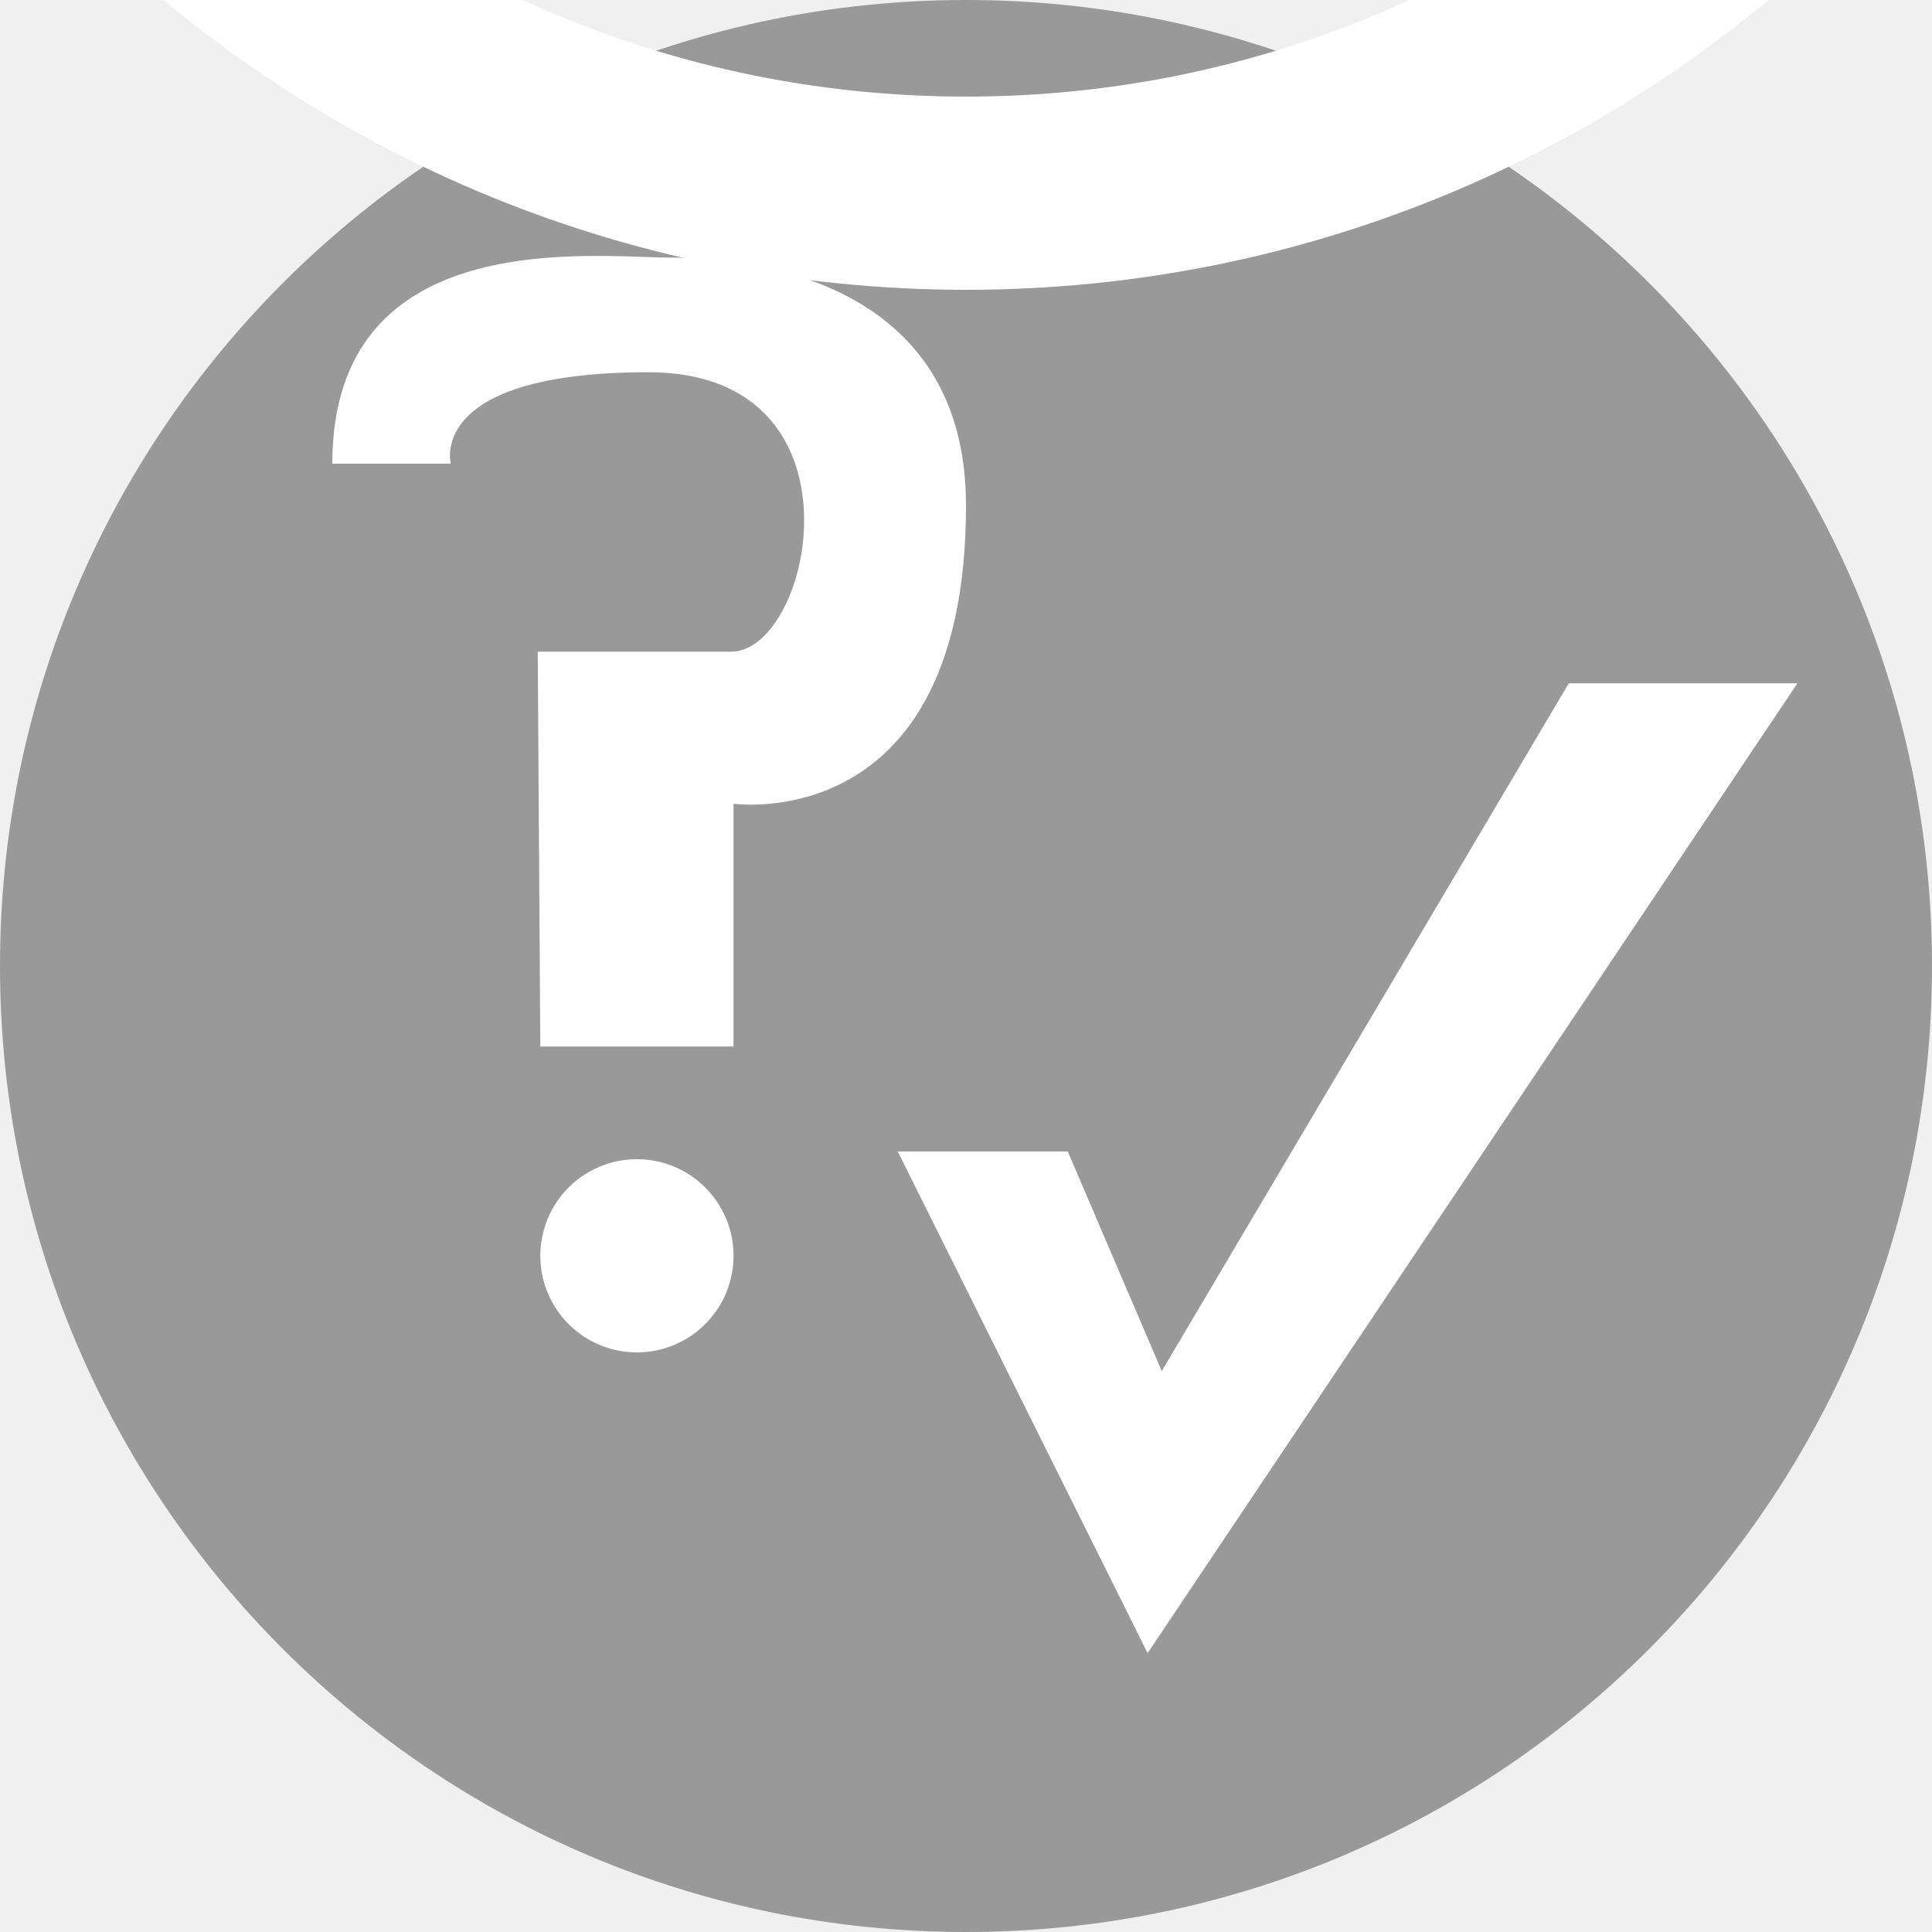
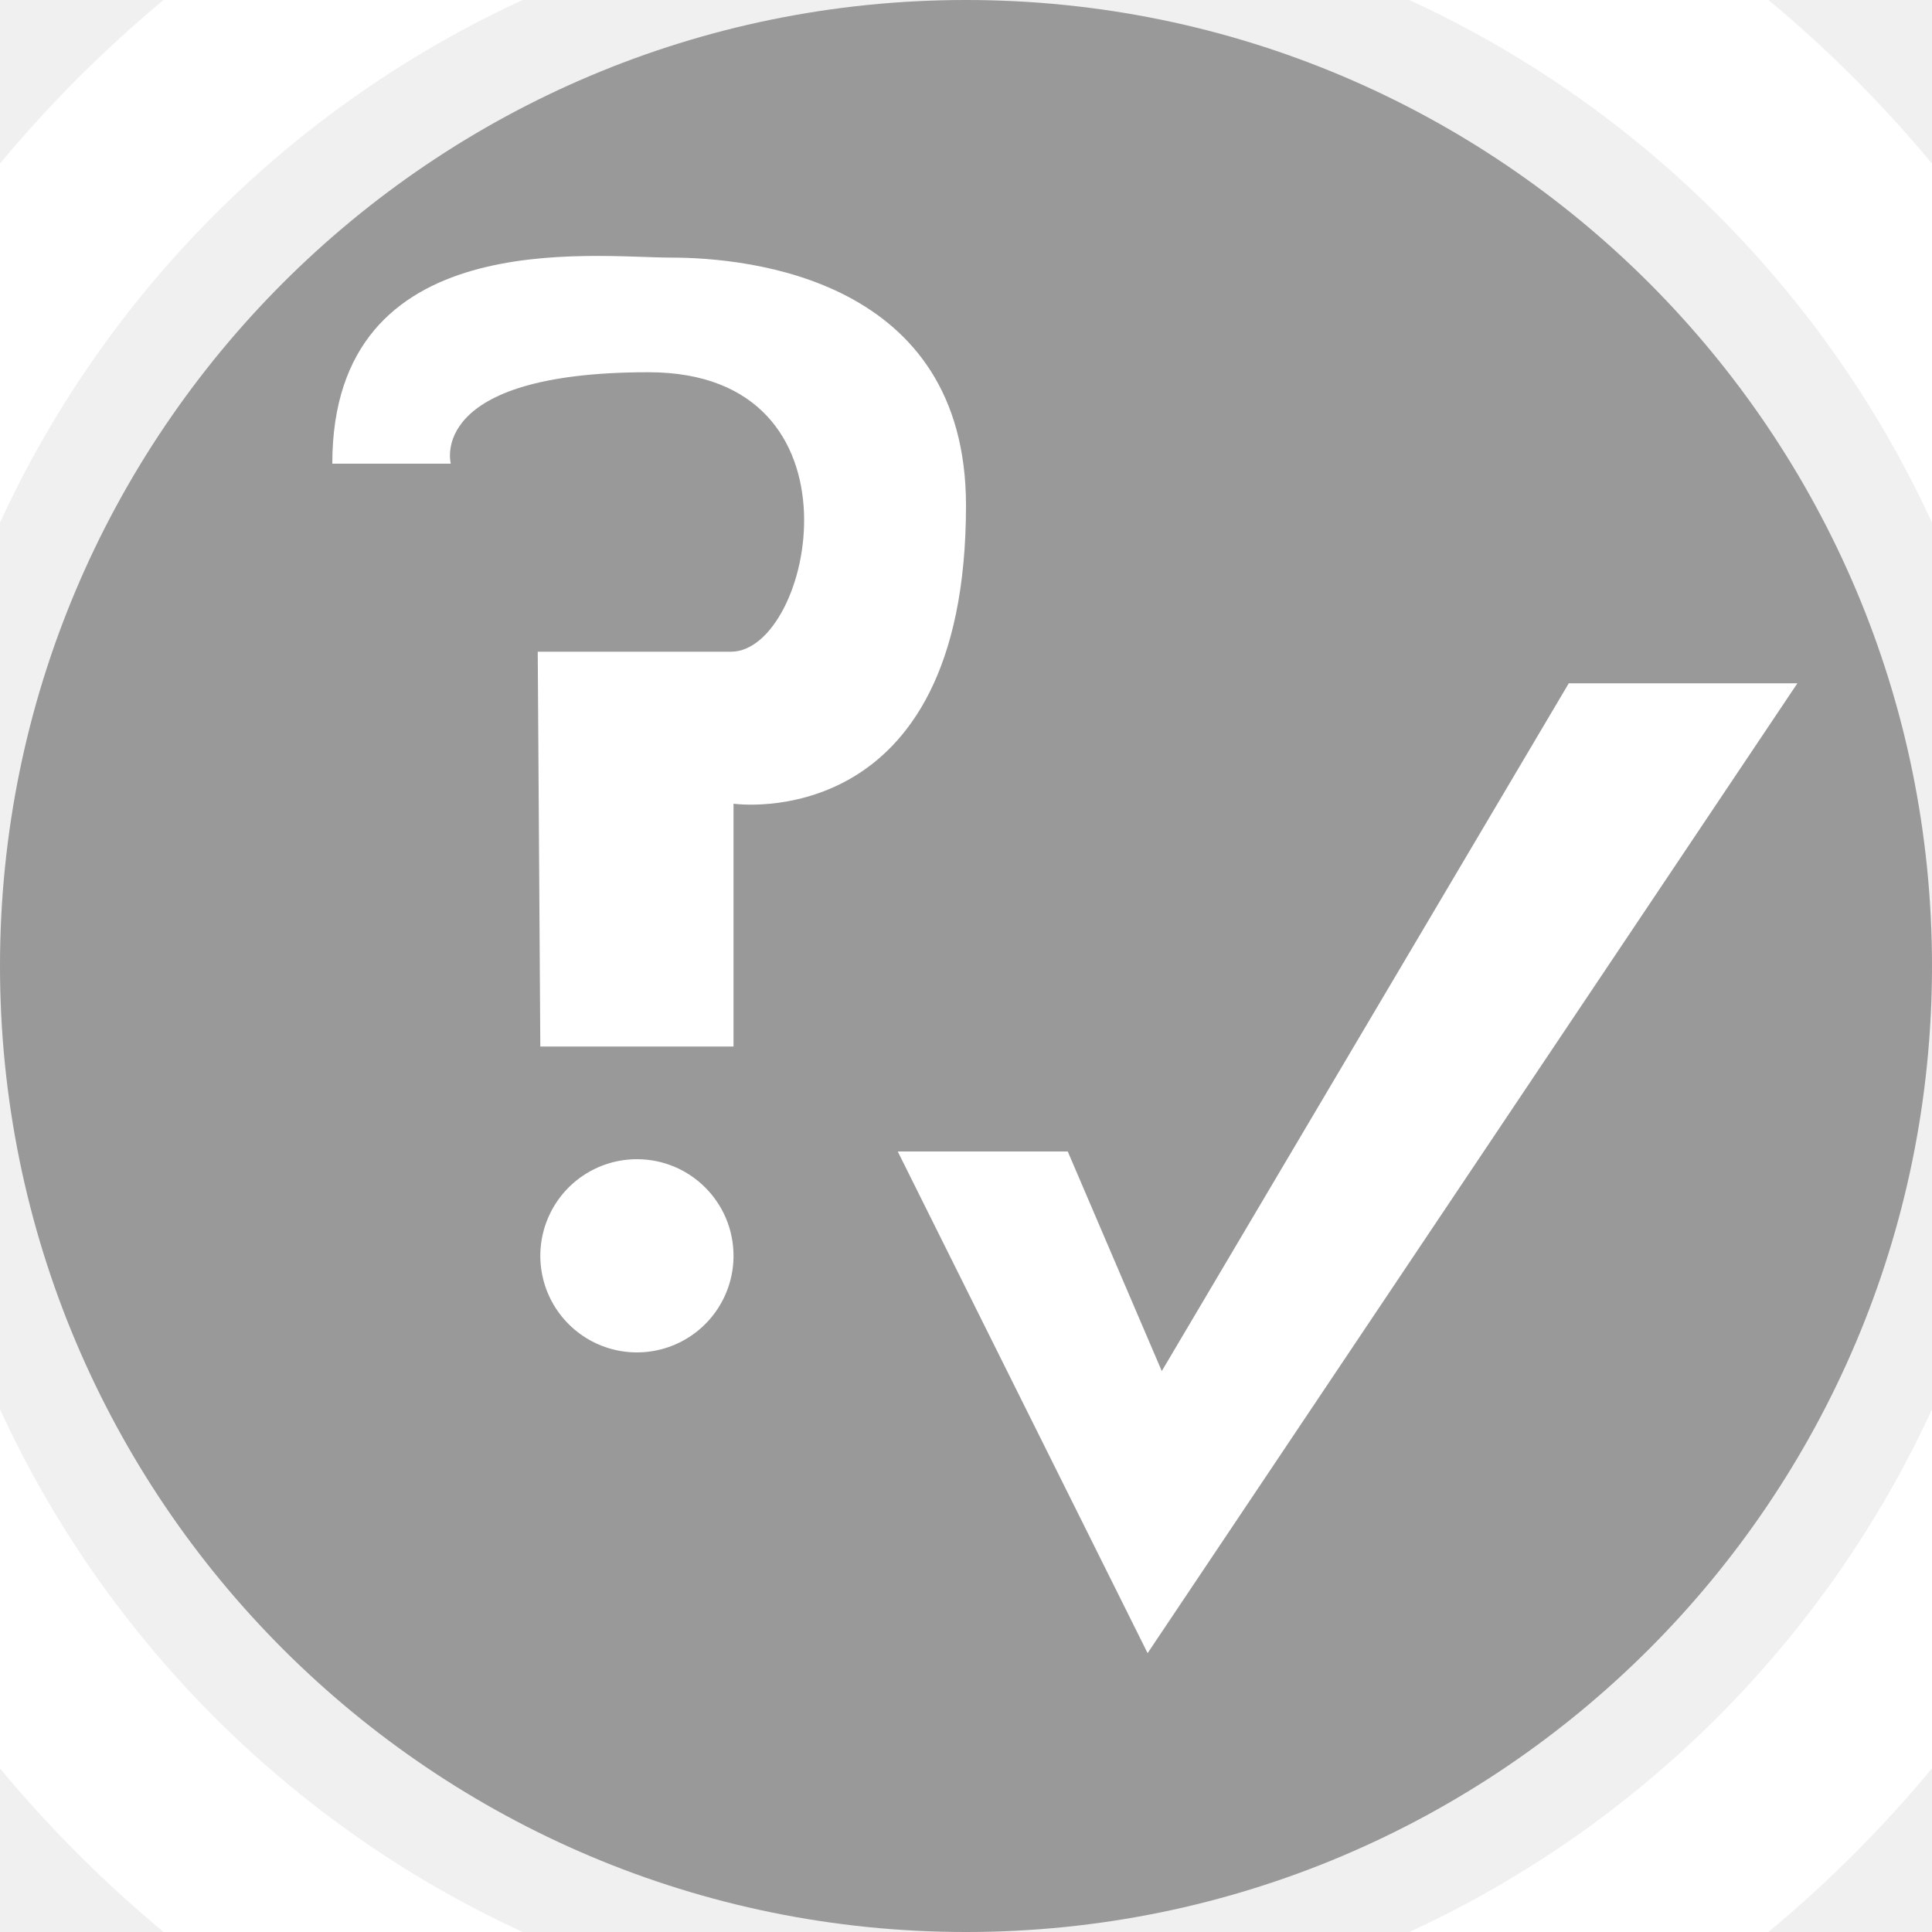
<svg xmlns="http://www.w3.org/2000/svg" viewBox="0 0 30 30">
-   <g id="Layer_25" data-name="Layer 25">
-     <path class="roadmap-background-circle" d="M30,15A15,15,0,1,1,15,0,15,15,0,0,1,30,15" fill="#999" />
-     <g transform-origin="15px 15px" transform="rotate(-90)">
-       <circle class="circle-bg" stroke="#fff" fill="none" stroke-width="3" cx="15" cy="15" r="18" />
-       <circle class="roadmap-circle-progress" stroke="#fff" fill="none" stroke-width="3" stroke-dasharray="113.097" stroke-dashoffset="113.097" cx="15" cy="15" r="18" />
-     </g>
-     <path d="M11.39,19.48A1.5,1.5,0,1,1,9.89,18a1.5,1.5,0,0,1,1.5,1.5" fill="#fff" />
-     <path d="M8.39,16.25h3V12.48S15,13,15,7.85C15,4.33,11.63,4,10.42,4S5.16,3.47,5.16,7.2H7s-.39-1.42,3.07-1.42,2.55,4.34,1.28,4.34h-3Z" fill="#fff" />
-     <polygon points="13.94 17.88 16.58 17.88 18.04 21.29 24.36 10.61 27.91 10.61 17.82 25.67 13.94 17.88" fill="#fff" />
+   <path class="roadmap-background-circle" d="M30 15A15 15 0 1 1 15 0a15 15 0 0 1 15 15" fill="#999" />
+   <g transform="rotate(-90 15 15)">
+     <circle class="circle-bg" stroke="#fff" fill="none" stroke-width="3" cx="15" cy="15" r="18" />
+     <circle class="roadmap-circle-progress" stroke="#fff" fill="none" stroke-width="3" stroke-dasharray="113.097" stroke-dashoffset="113.097" cx="15" cy="15" r="18" />
  </g>
+   <path d="M11.39 19.48A1.5 1.5 0 1 1 9.89 18a1.5 1.5 0 0 1 1.5 1.5M8.39 16.25h3v-3.77S15 13 15 7.85C15 4.33 11.63 4 10.42 4s-5.26-.53-5.26 3.2H7s-.39-1.42 3.07-1.42 2.55 4.34 1.28 4.34h-3ZM13.94 17.88h2.64l1.46 3.41 6.32-10.68h3.55L17.82 25.67l-3.88-7.79z" fill="#fff" />
</svg>
